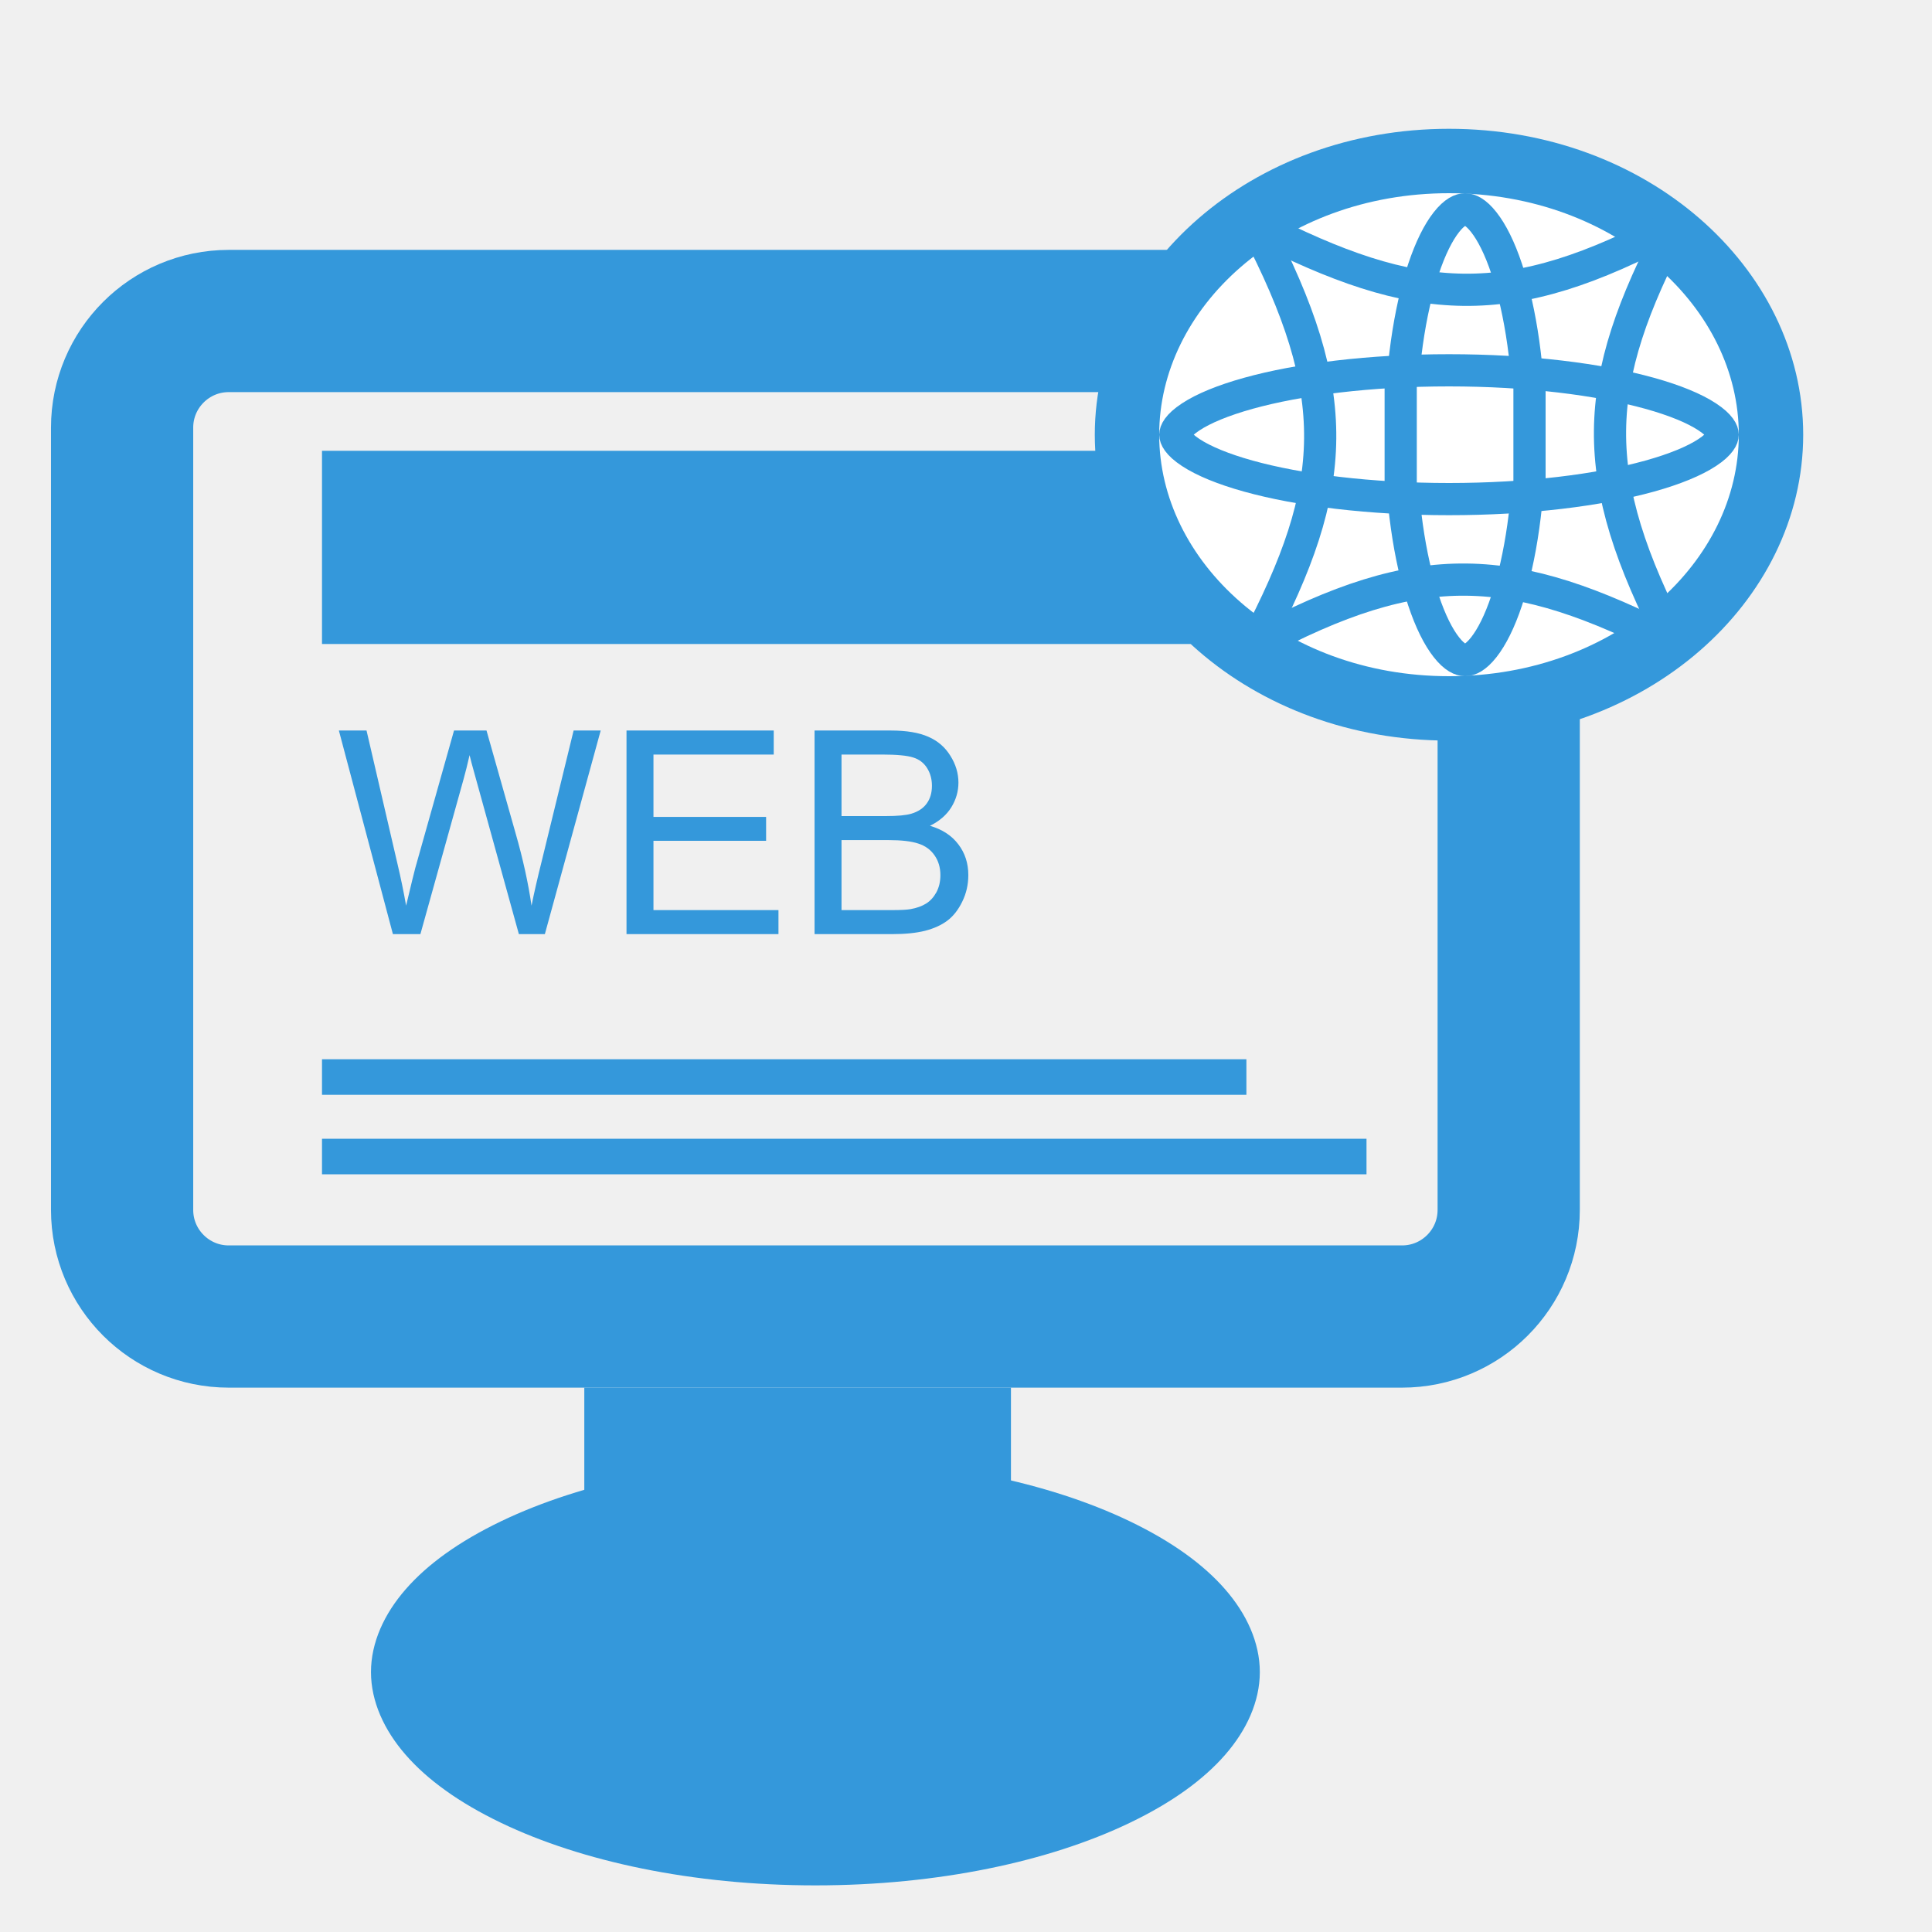
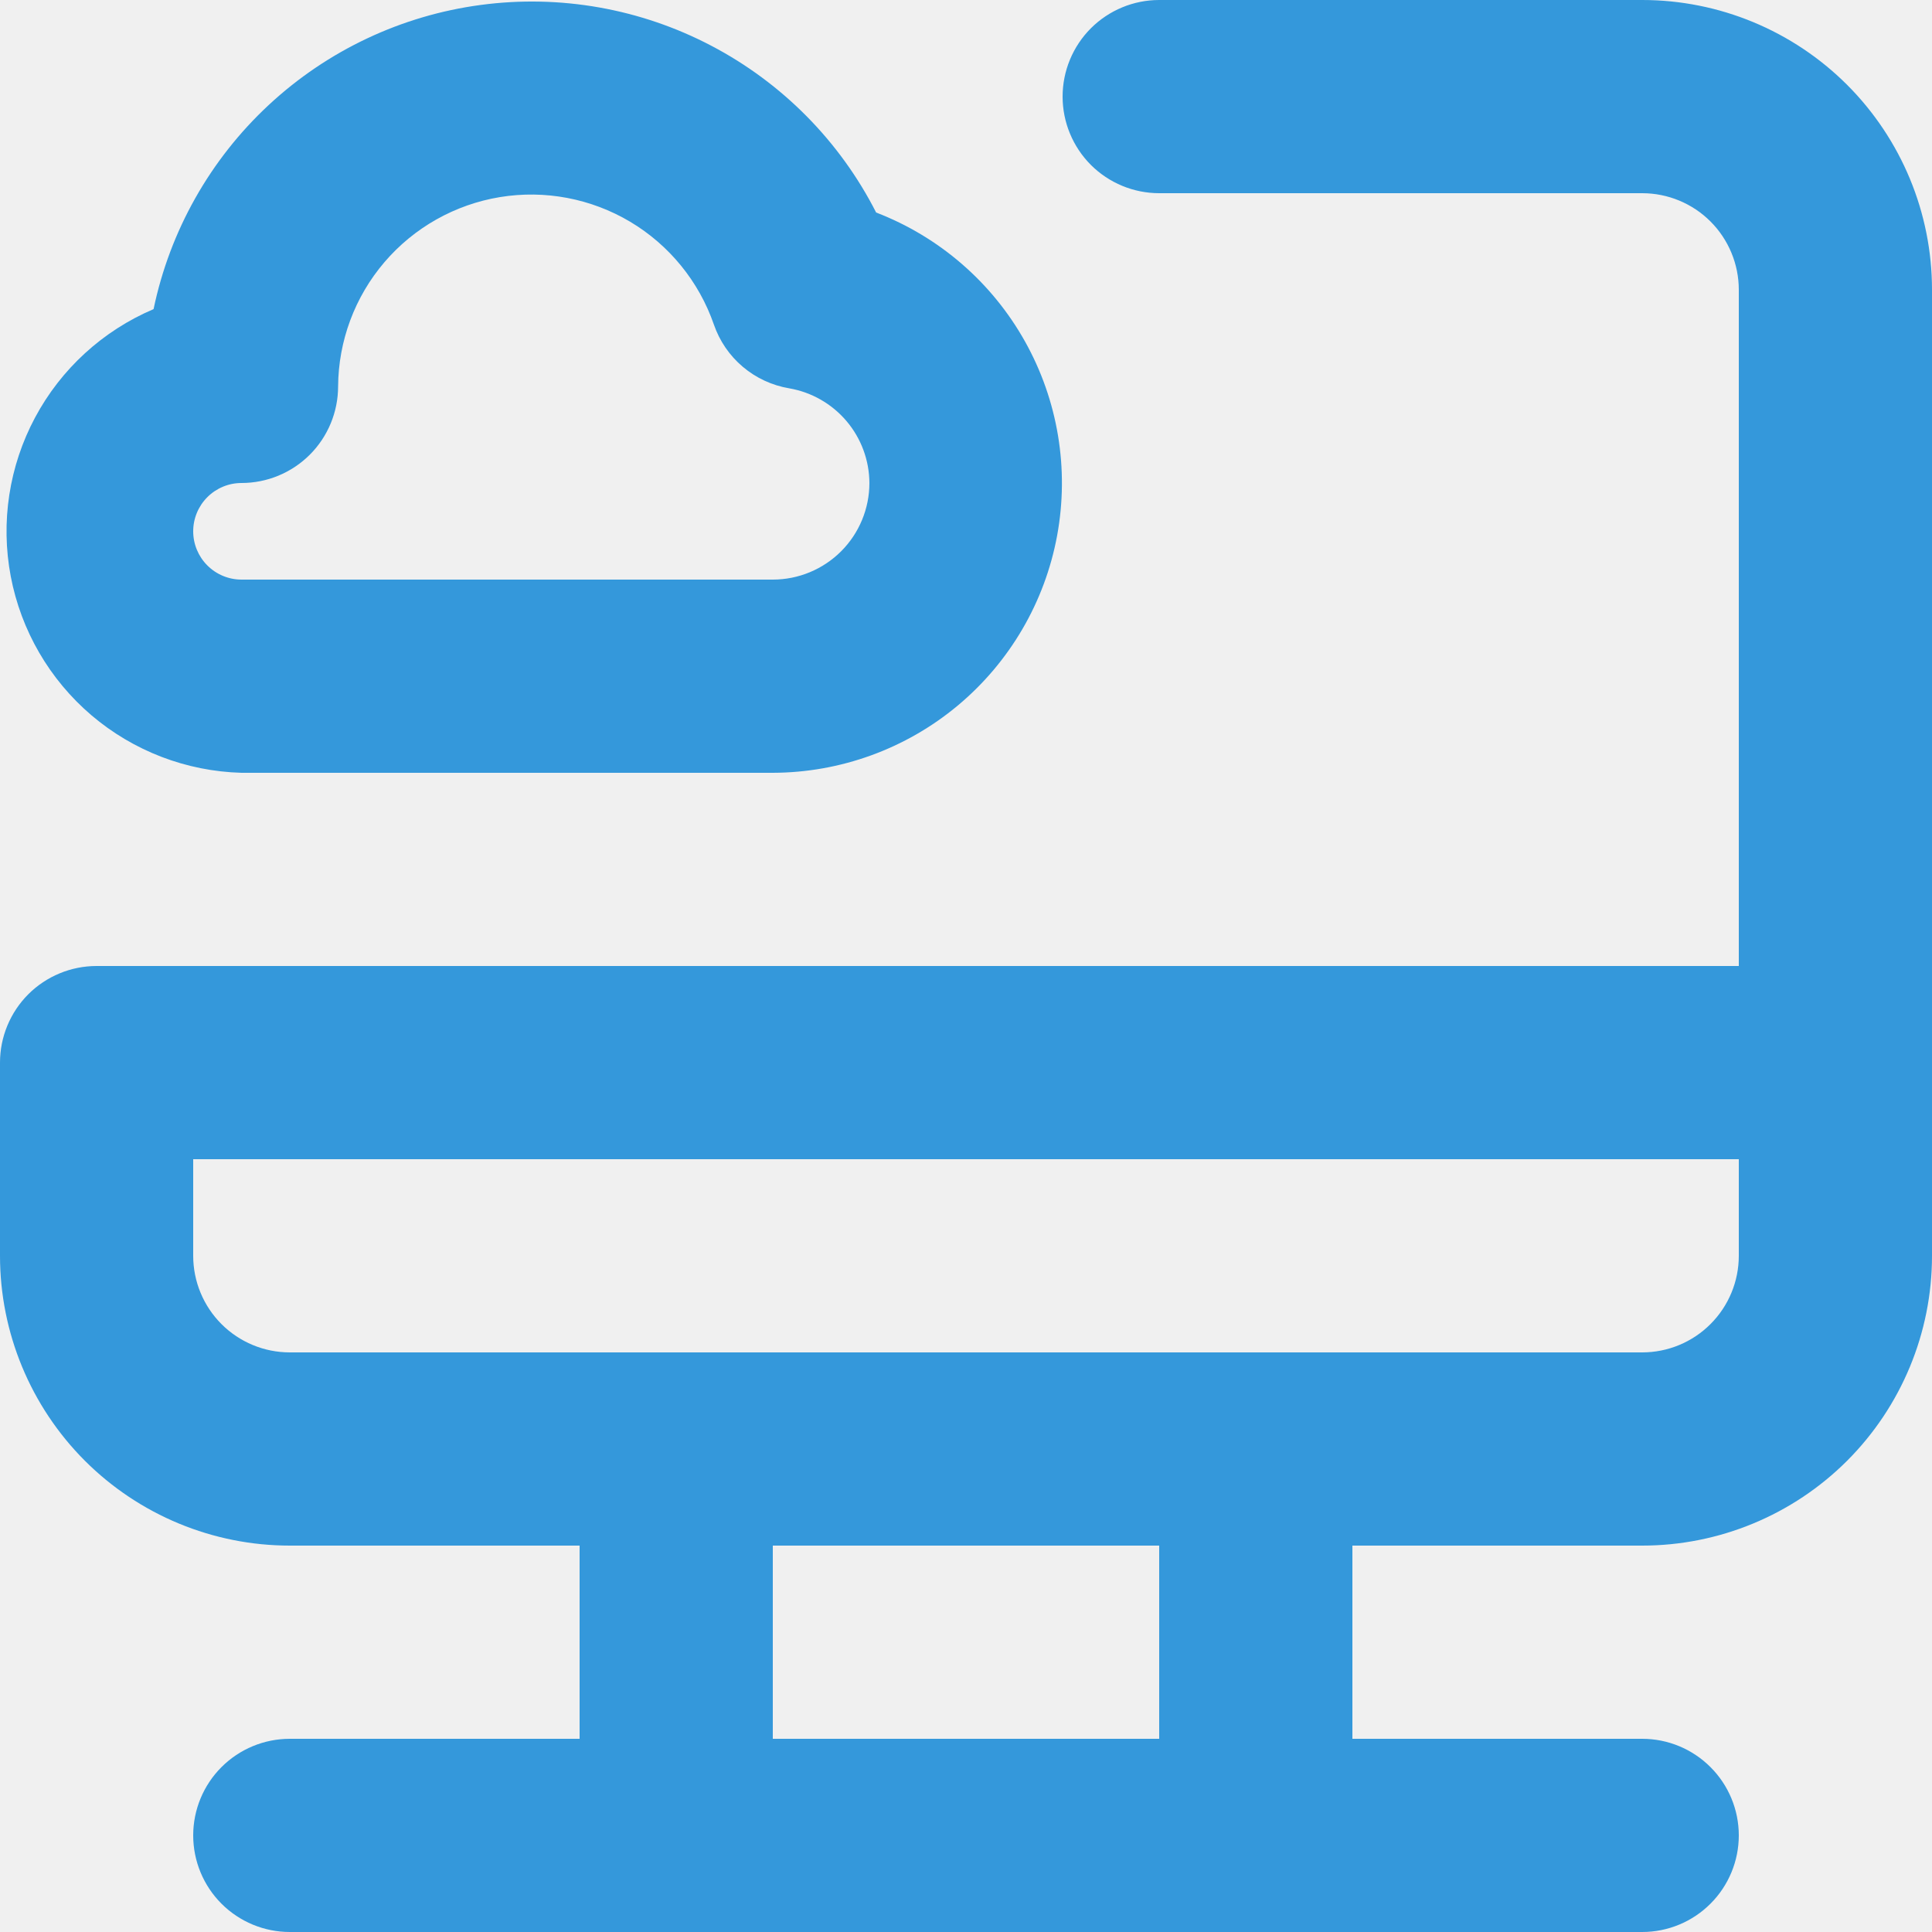
- <svg xmlns="http://www.w3.org/2000/svg" width="60" height="60" viewBox="0 0 60 60" fill="none">
-   <rect x="10" y="14" width="27" height="6" fill="#3498DB" />
-   <rect x="3.792" y="9.969" width="43.062" height="30.917" rx="3.312" stroke="#3498DB" stroke-width="4.417" />
-   <path d="M37.469 51.927C37.469 52.755 36.714 53.992 34.366 55.118C32.137 56.188 28.942 56.896 25.323 56.896C21.704 56.896 18.509 56.188 16.28 55.118C13.932 53.992 13.177 52.755 13.177 51.927C13.177 51.099 13.932 49.863 16.28 48.736C18.509 47.666 21.704 46.958 25.323 46.958C28.942 46.958 32.137 47.666 34.366 48.736C36.714 49.863 37.469 51.099 37.469 51.927Z" fill="#3498DB" stroke="#3498DB" stroke-width="3.312" />
-   <rect x="19.25" y="44.198" width="11.042" height="2.208" stroke="#3498DB" stroke-width="2.208" />
-   <path d="M12.202 29.01L10.524 22.687H11.383L12.345 26.832C12.448 27.267 12.537 27.698 12.612 28.126C12.773 27.451 12.868 27.061 12.897 26.957L14.1 22.687H15.109L16.015 25.888C16.242 26.681 16.406 27.427 16.507 28.126C16.587 27.727 16.692 27.268 16.822 26.75L17.814 22.687H18.655L16.921 29.01H16.114L14.782 24.193C14.669 23.79 14.603 23.543 14.583 23.451C14.517 23.741 14.455 23.988 14.398 24.193L13.056 29.01H12.202ZM19.457 29.01V22.687H24.029V23.433H20.294V25.37H23.792V26.112H20.294V28.264H24.176V29.01H19.457ZM25.297 29.01V22.687H27.669C28.152 22.687 28.539 22.752 28.829 22.881C29.123 23.008 29.351 23.205 29.515 23.472C29.682 23.737 29.765 24.014 29.765 24.305C29.765 24.575 29.692 24.829 29.546 25.068C29.399 25.307 29.177 25.5 28.881 25.646C29.264 25.758 29.557 25.95 29.761 26.22C29.968 26.49 30.072 26.809 30.072 27.177C30.072 27.474 30.008 27.75 29.882 28.005C29.758 28.259 29.604 28.454 29.42 28.592C29.236 28.73 29.005 28.835 28.726 28.907C28.45 28.976 28.111 29.01 27.708 29.01H25.297ZM26.134 25.344H27.501C27.872 25.344 28.138 25.32 28.299 25.271C28.512 25.208 28.671 25.103 28.778 24.956C28.887 24.809 28.942 24.625 28.942 24.404C28.942 24.194 28.891 24.01 28.791 23.852C28.69 23.691 28.546 23.582 28.359 23.524C28.172 23.464 27.852 23.433 27.398 23.433H26.134V25.344ZM26.134 28.264H27.708C27.978 28.264 28.168 28.254 28.277 28.234C28.47 28.2 28.631 28.142 28.761 28.061C28.89 27.981 28.996 27.864 29.08 27.712C29.163 27.557 29.205 27.379 29.205 27.177C29.205 26.942 29.144 26.737 29.024 26.565C28.903 26.389 28.735 26.267 28.519 26.198C28.306 26.126 27.998 26.09 27.596 26.09H26.134V28.264Z" fill="#3498DB" />
-   <line x1="10" y1="33.448" x2="38.708" y2="33.448" stroke="#3498DB" stroke-width="1.104" />
-   <path d="M10 35.917L42.438 35.917" stroke="#3498DB" stroke-width="1.104" />
-   <path d="M55 13.5C55 18.062 50.666 22 45 22C39.334 22 35 18.062 35 13.5C35 8.938 39.334 5 45 5C50.666 5 55 8.938 55 13.5Z" fill="white" stroke="#3498DB" stroke-width="2" />
-   <path d="M43.5 12V15" stroke="black" />
-   <path d="M47.5 13.5C47.5 15.532 47.225 17.351 46.793 18.645C46.577 19.295 46.33 19.784 46.08 20.101C45.826 20.424 45.626 20.5 45.5 20.5C45.374 20.5 45.174 20.424 44.92 20.101C44.67 19.784 44.423 19.295 44.207 18.645C43.775 17.351 43.5 15.532 43.5 13.5C43.5 11.468 43.775 9.649 44.207 8.355C44.423 7.705 44.67 7.216 44.92 6.899C45.174 6.576 45.374 6.5 45.5 6.5C45.626 6.5 45.826 6.576 46.08 6.899C46.33 7.216 46.577 7.705 46.793 8.355C47.225 9.649 47.5 11.468 47.5 13.5Z" fill="white" stroke="#3498DB" />
-   <path d="M45 11.5C47.453 11.5 49.656 11.777 51.23 12.214C52.021 12.434 52.624 12.686 53.018 12.945C53.433 13.217 53.5 13.415 53.5 13.5C53.5 13.585 53.433 13.783 53.018 14.055C52.624 14.314 52.021 14.566 51.23 14.786C49.656 15.223 47.453 15.5 45 15.5C42.547 15.5 40.344 15.223 38.77 14.786C37.979 14.566 37.376 14.314 36.982 14.055C36.567 13.783 36.5 13.585 36.5 13.5C36.5 13.415 36.567 13.217 36.982 12.945C37.376 12.686 37.979 12.434 38.77 12.214C40.344 11.777 42.547 11.5 45 11.5Z" fill="white" stroke="#3498DB" />
-   <line x1="43.5" y1="12" x2="43.5" y2="15" stroke="#3498DB" />
-   <line x1="47.5" y1="12" x2="47.5" y2="15" stroke="#3498DB" />
-   <path d="M39 7C41.738 12.243 41.594 15.081 39 20" stroke="#3498DB" />
-   <path d="M52 20C49.262 14.757 49.406 11.919 52 7" stroke="#3498DB" />
-   <path d="M39 7C44.022 9.578 46.865 9.754 52 7" stroke="#3498DB" />
-   <path d="M52 20C46.978 17.422 44.135 17.246 39 20" stroke="#3498DB" />
+ <svg xmlns="http://www.w3.org/2000/svg" width="55" height="55" viewBox="0 0 55 55" fill="none">
+   <path d="M6.875 22H22C23.925 21.995 25.788 21.318 27.266 20.085C28.744 18.851 29.745 17.14 30.094 15.247C30.443 13.354 30.119 11.398 29.178 9.718C28.238 8.039 26.739 6.741 24.942 6.05C23.909 4.021 22.27 2.362 20.253 1.304C18.237 0.245 15.941 -0.161 13.684 0.141C11.426 0.442 9.318 1.438 7.65 2.989C5.982 4.54 4.837 6.57 4.372 8.8C2.928 9.414 1.737 10.503 0.998 11.887C0.258 13.271 0.014 14.866 0.306 16.408C0.599 17.95 1.41 19.345 2.604 20.363C3.799 21.38 5.306 21.957 6.875 22V22ZM6.875 13.75C7.604 13.75 8.304 13.46 8.82 12.944C9.335 12.429 9.625 11.729 9.625 11C9.634 9.703 10.101 8.45 10.944 7.464C11.787 6.478 12.952 5.822 14.232 5.611C15.512 5.401 16.825 5.65 17.94 6.313C19.054 6.977 19.898 8.014 20.323 9.24C20.484 9.707 20.768 10.123 21.146 10.442C21.523 10.761 21.98 10.973 22.468 11.055C23.104 11.165 23.681 11.495 24.099 11.988C24.516 12.48 24.747 13.104 24.75 13.75C24.75 14.479 24.46 15.179 23.945 15.694C23.429 16.21 22.729 16.5 22 16.5H6.875C6.51 16.5 6.161 16.355 5.903 16.097C5.645 15.839 5.5 15.49 5.5 15.125C5.5 14.76 5.645 14.411 5.903 14.153C6.161 13.895 6.51 13.75 6.875 13.75V13.75ZM46.75 0H33C32.271 0 31.571 0.29 31.055 0.805C30.54 1.321 30.25 2.021 30.25 2.75C30.25 3.479 30.54 4.179 31.055 4.695C31.571 5.21 32.271 5.5 33 5.5H46.75C47.479 5.5 48.179 5.79 48.694 6.305C49.21 6.821 49.5 7.521 49.5 8.25V27.5H2.75C2.021 27.5 1.321 27.79 0.805 28.305C0.29 28.821 0 29.521 0 30.25V35.75C0 37.938 0.869 40.036 2.416 41.584C3.964 43.131 6.062 44 8.25 44H16.5V49.5H8.25C7.521 49.5 6.821 49.79 6.305 50.306C5.79 50.821 5.5 51.521 5.5 52.25C5.5 52.979 5.79 53.679 6.305 54.194C6.821 54.71 7.521 55 8.25 55H46.75C47.479 55 48.179 54.71 48.694 54.194C49.21 53.679 49.5 52.979 49.5 52.25C49.5 51.521 49.21 50.821 48.694 50.306C48.179 49.79 47.479 49.5 46.75 49.5H38.5V44H46.75C48.938 44 51.036 43.131 52.584 41.584C54.131 40.036 55 37.938 55 35.75V8.25C55 6.062 54.131 3.964 52.584 2.416C51.036 0.869 48.938 0 46.75 0ZM33 49.5H22V44H33V49.5ZM49.5 35.75C49.5 36.479 49.21 37.179 48.694 37.694C48.179 38.21 47.479 38.5 46.75 38.5H8.25C7.521 38.5 6.821 38.21 6.305 37.694C5.79 37.179 5.5 36.479 5.5 35.75V33H49.5V35.75Z" fill="#3498DB" />
</svg>
